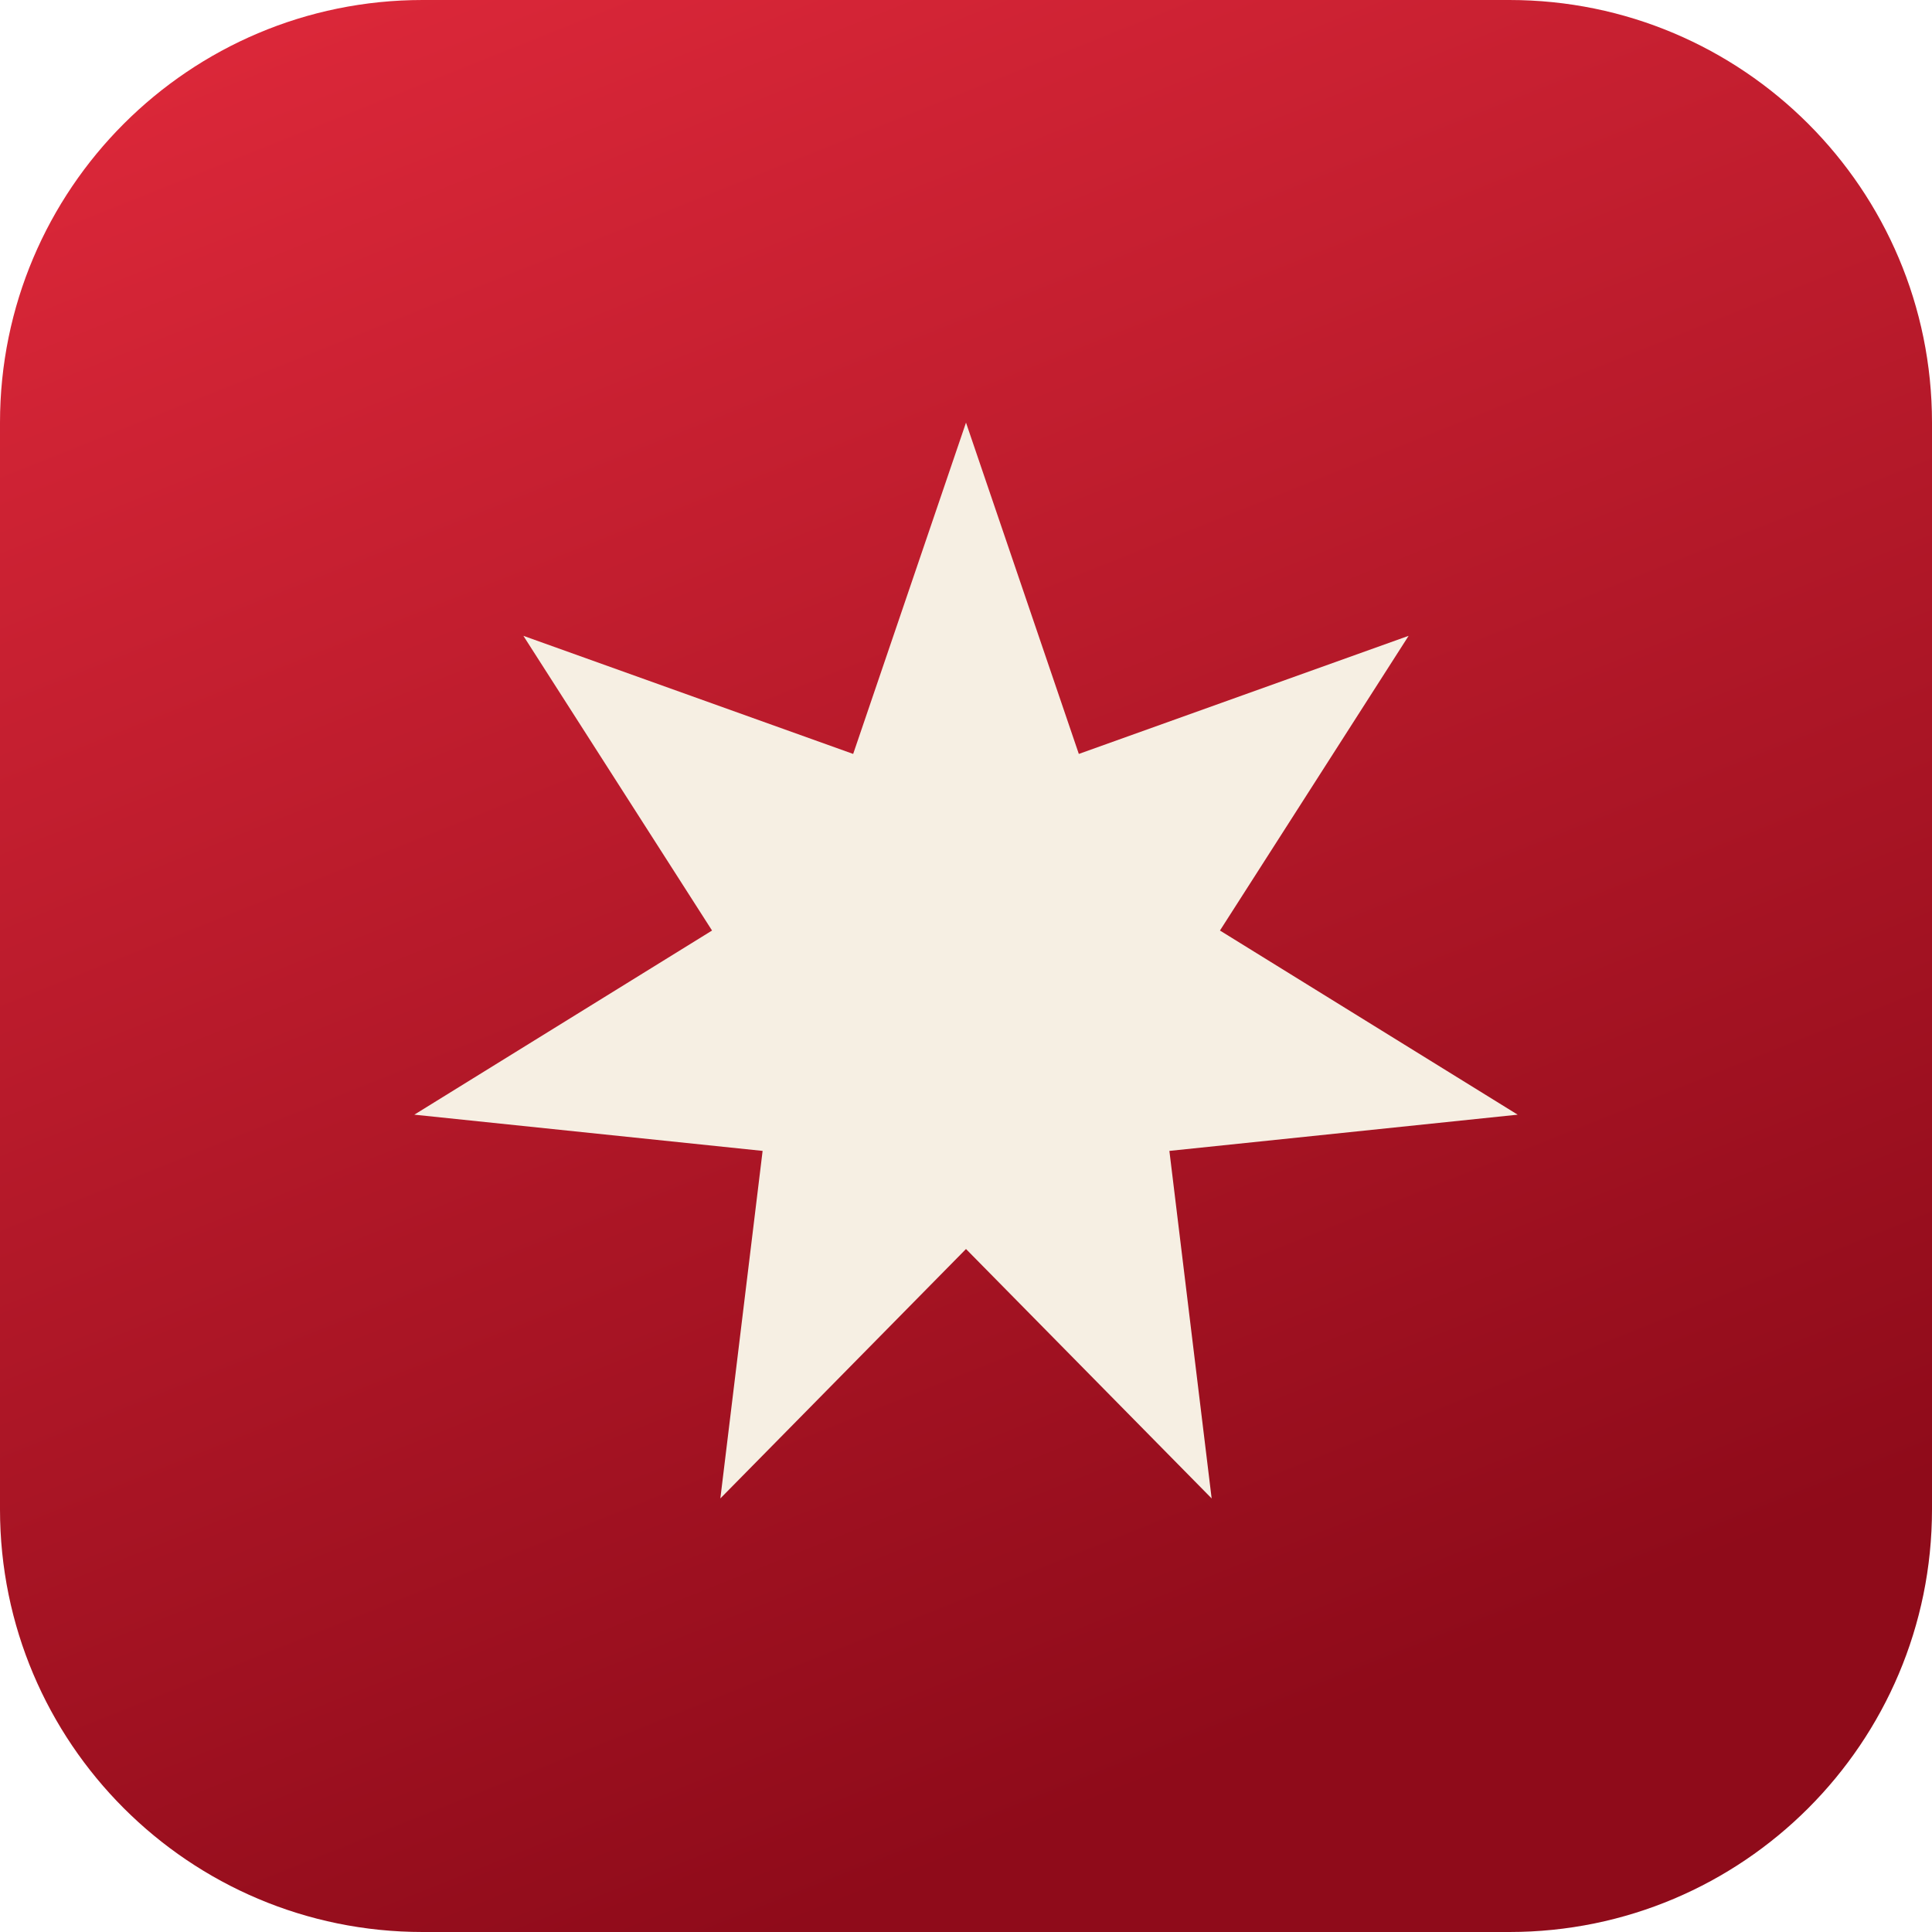
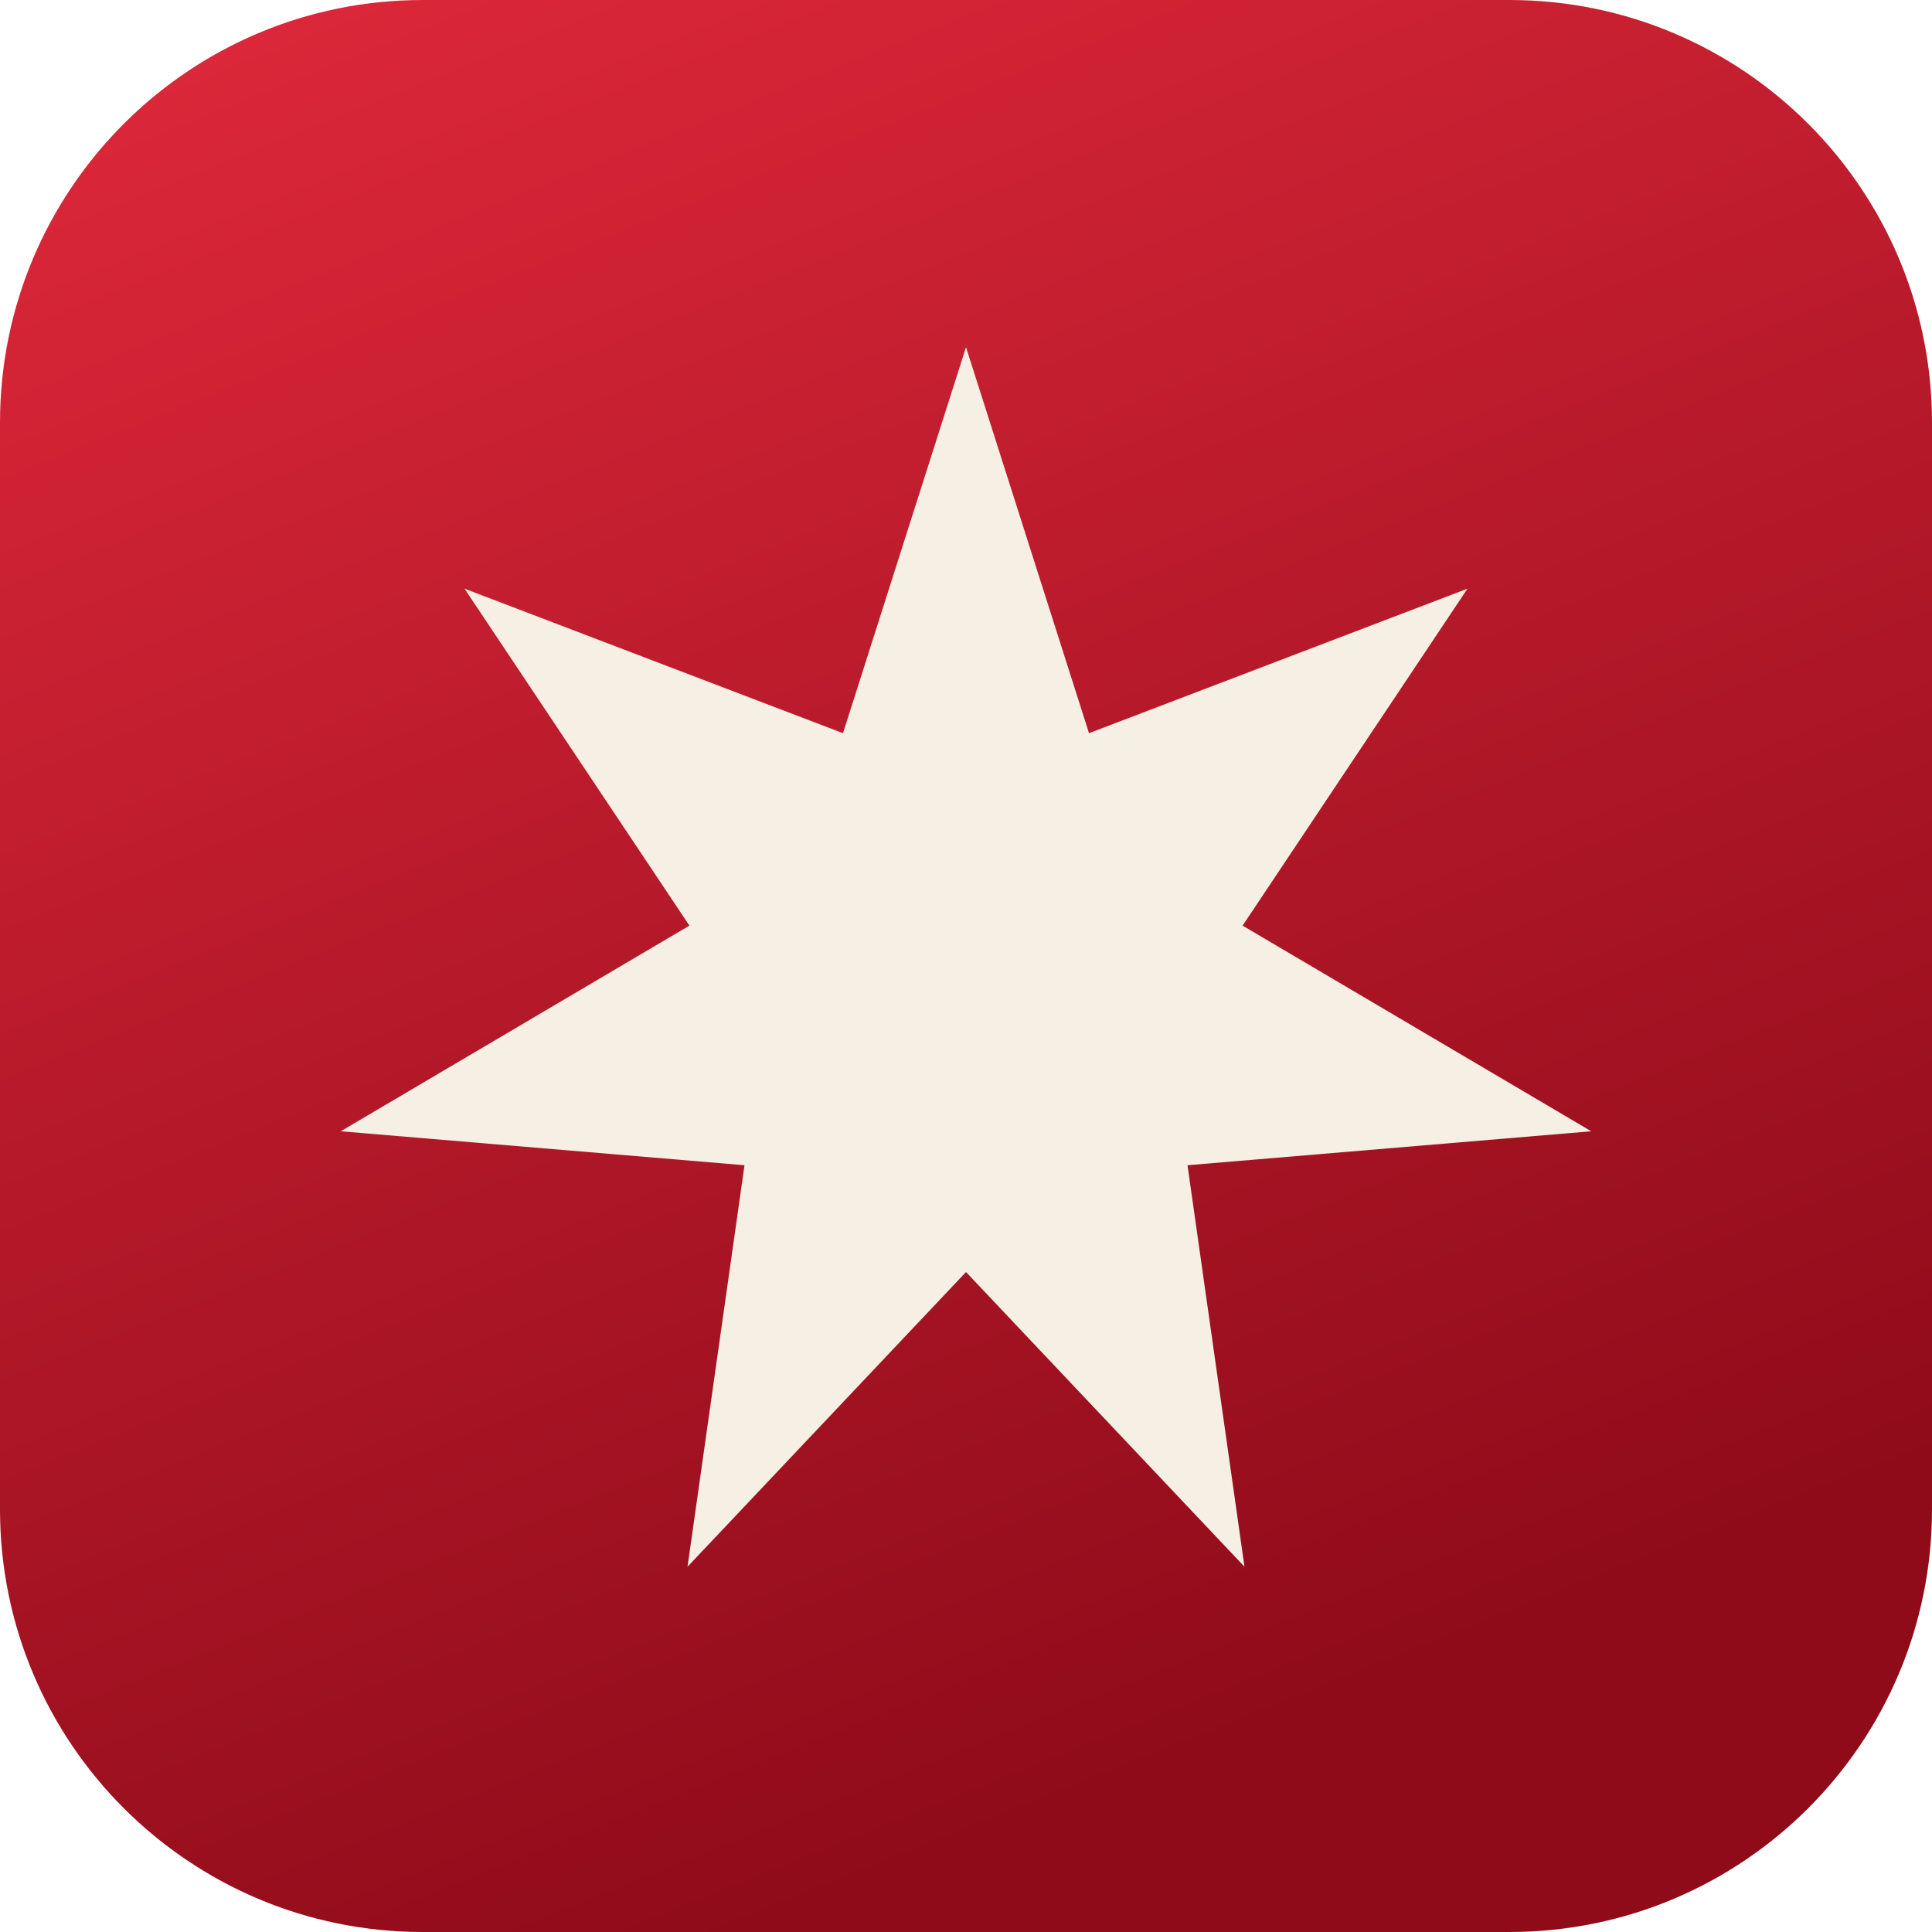
<svg xmlns="http://www.w3.org/2000/svg" viewBox="0 0 512 512">
  <defs>
-     <linearGradient id="g" x1="0" y1="0" x2="0.4" y2="1">
+     <linearGradient id="fav" x1="0" y1="0" x2="0.4" y2="1">
      <stop offset="0" stop-color="#e0293b" />
      <stop offset="1" stop-color="#8f0b1a" />
    </linearGradient>
  </defs>
-   <rect width="512" height="512" rx="112" fill="url(#g)" />
-   <polygon points="256.0,112.0 285.9,199.8 373.3,168.5 323.3,246.6 402.2,295.4 309.9,305.0 321.1,397.1 256.0,331.0 190.9,397.1 202.1,305.0 109.8,295.4 188.7,246.6 138.7,168.5 226.1,199.8" fill="#f6efe3" />
+   <rect width="512" height="512" rx="112" fill="url(#fav)" />
+   <polygon points="256.0,92.0 288.6,194.3 388.9,156.0 329.3,245.3 421.7,299.8 314.7,308.8 329.8,415.2 256.0,337.1 182.2,415.2 197.3,308.8 90.3,299.8 182.7,245.3 123.1,156.0 223.4,194.3" fill="#f6efe3" />
</svg>
